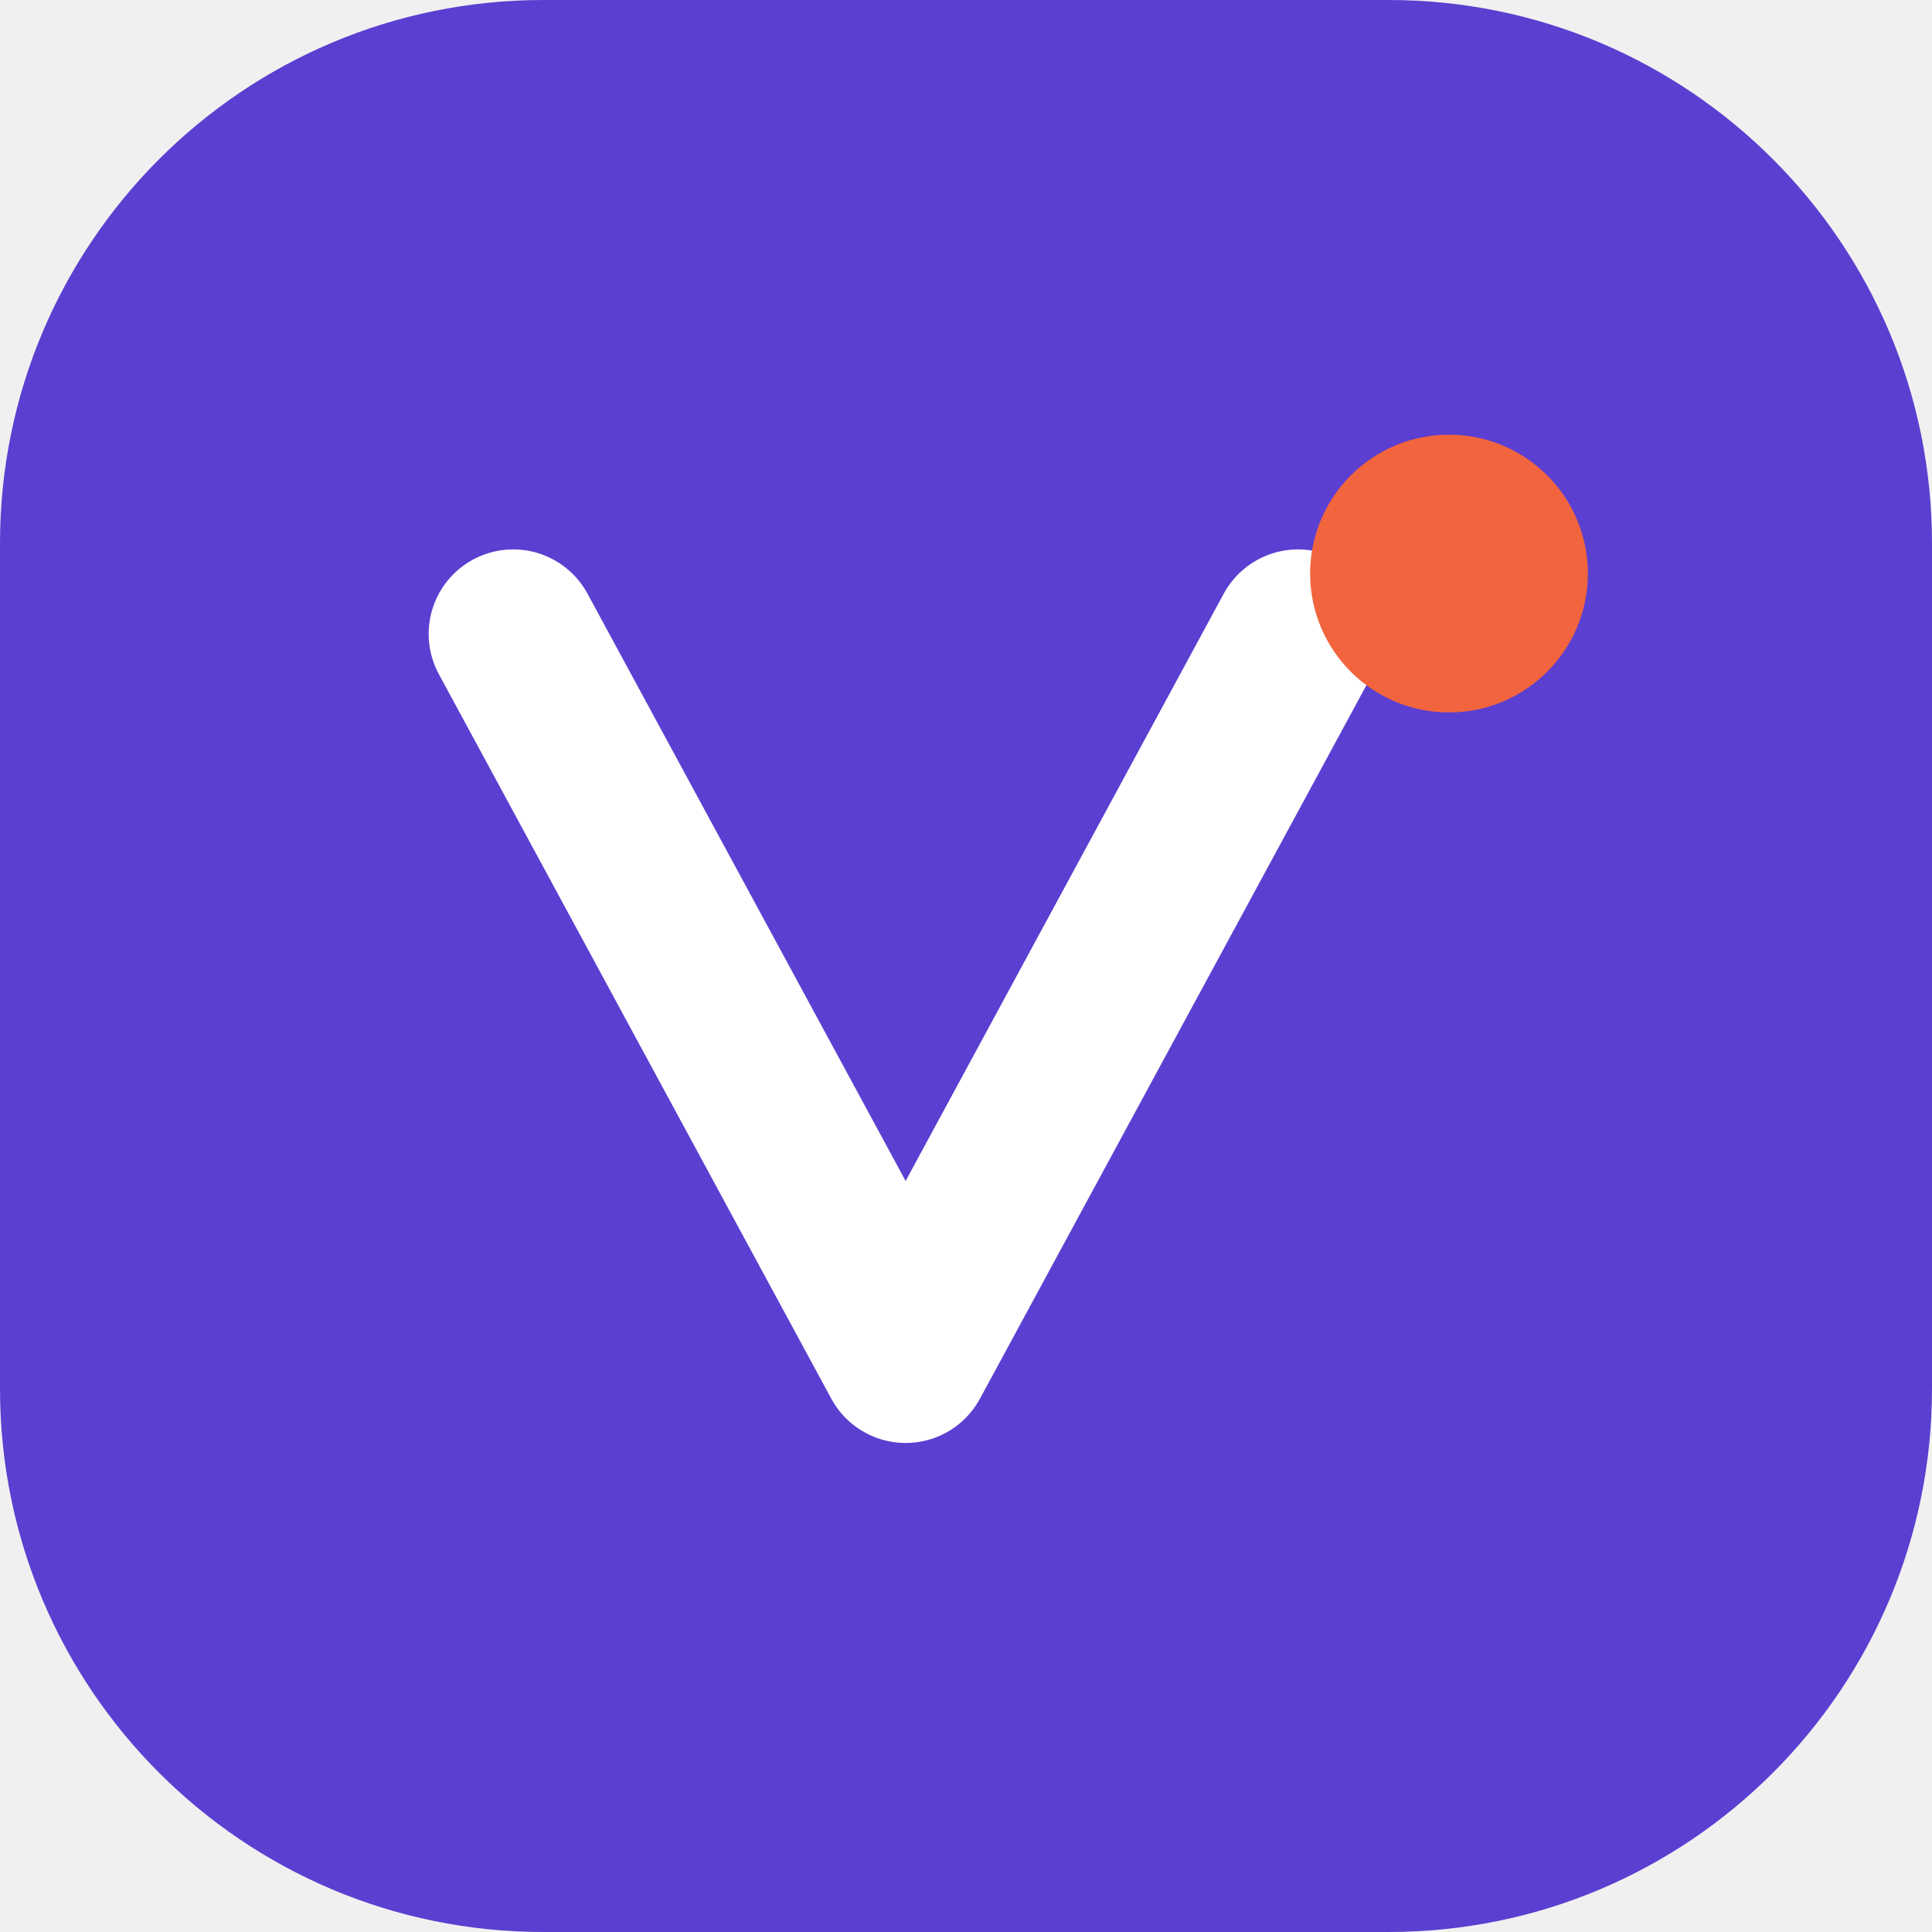
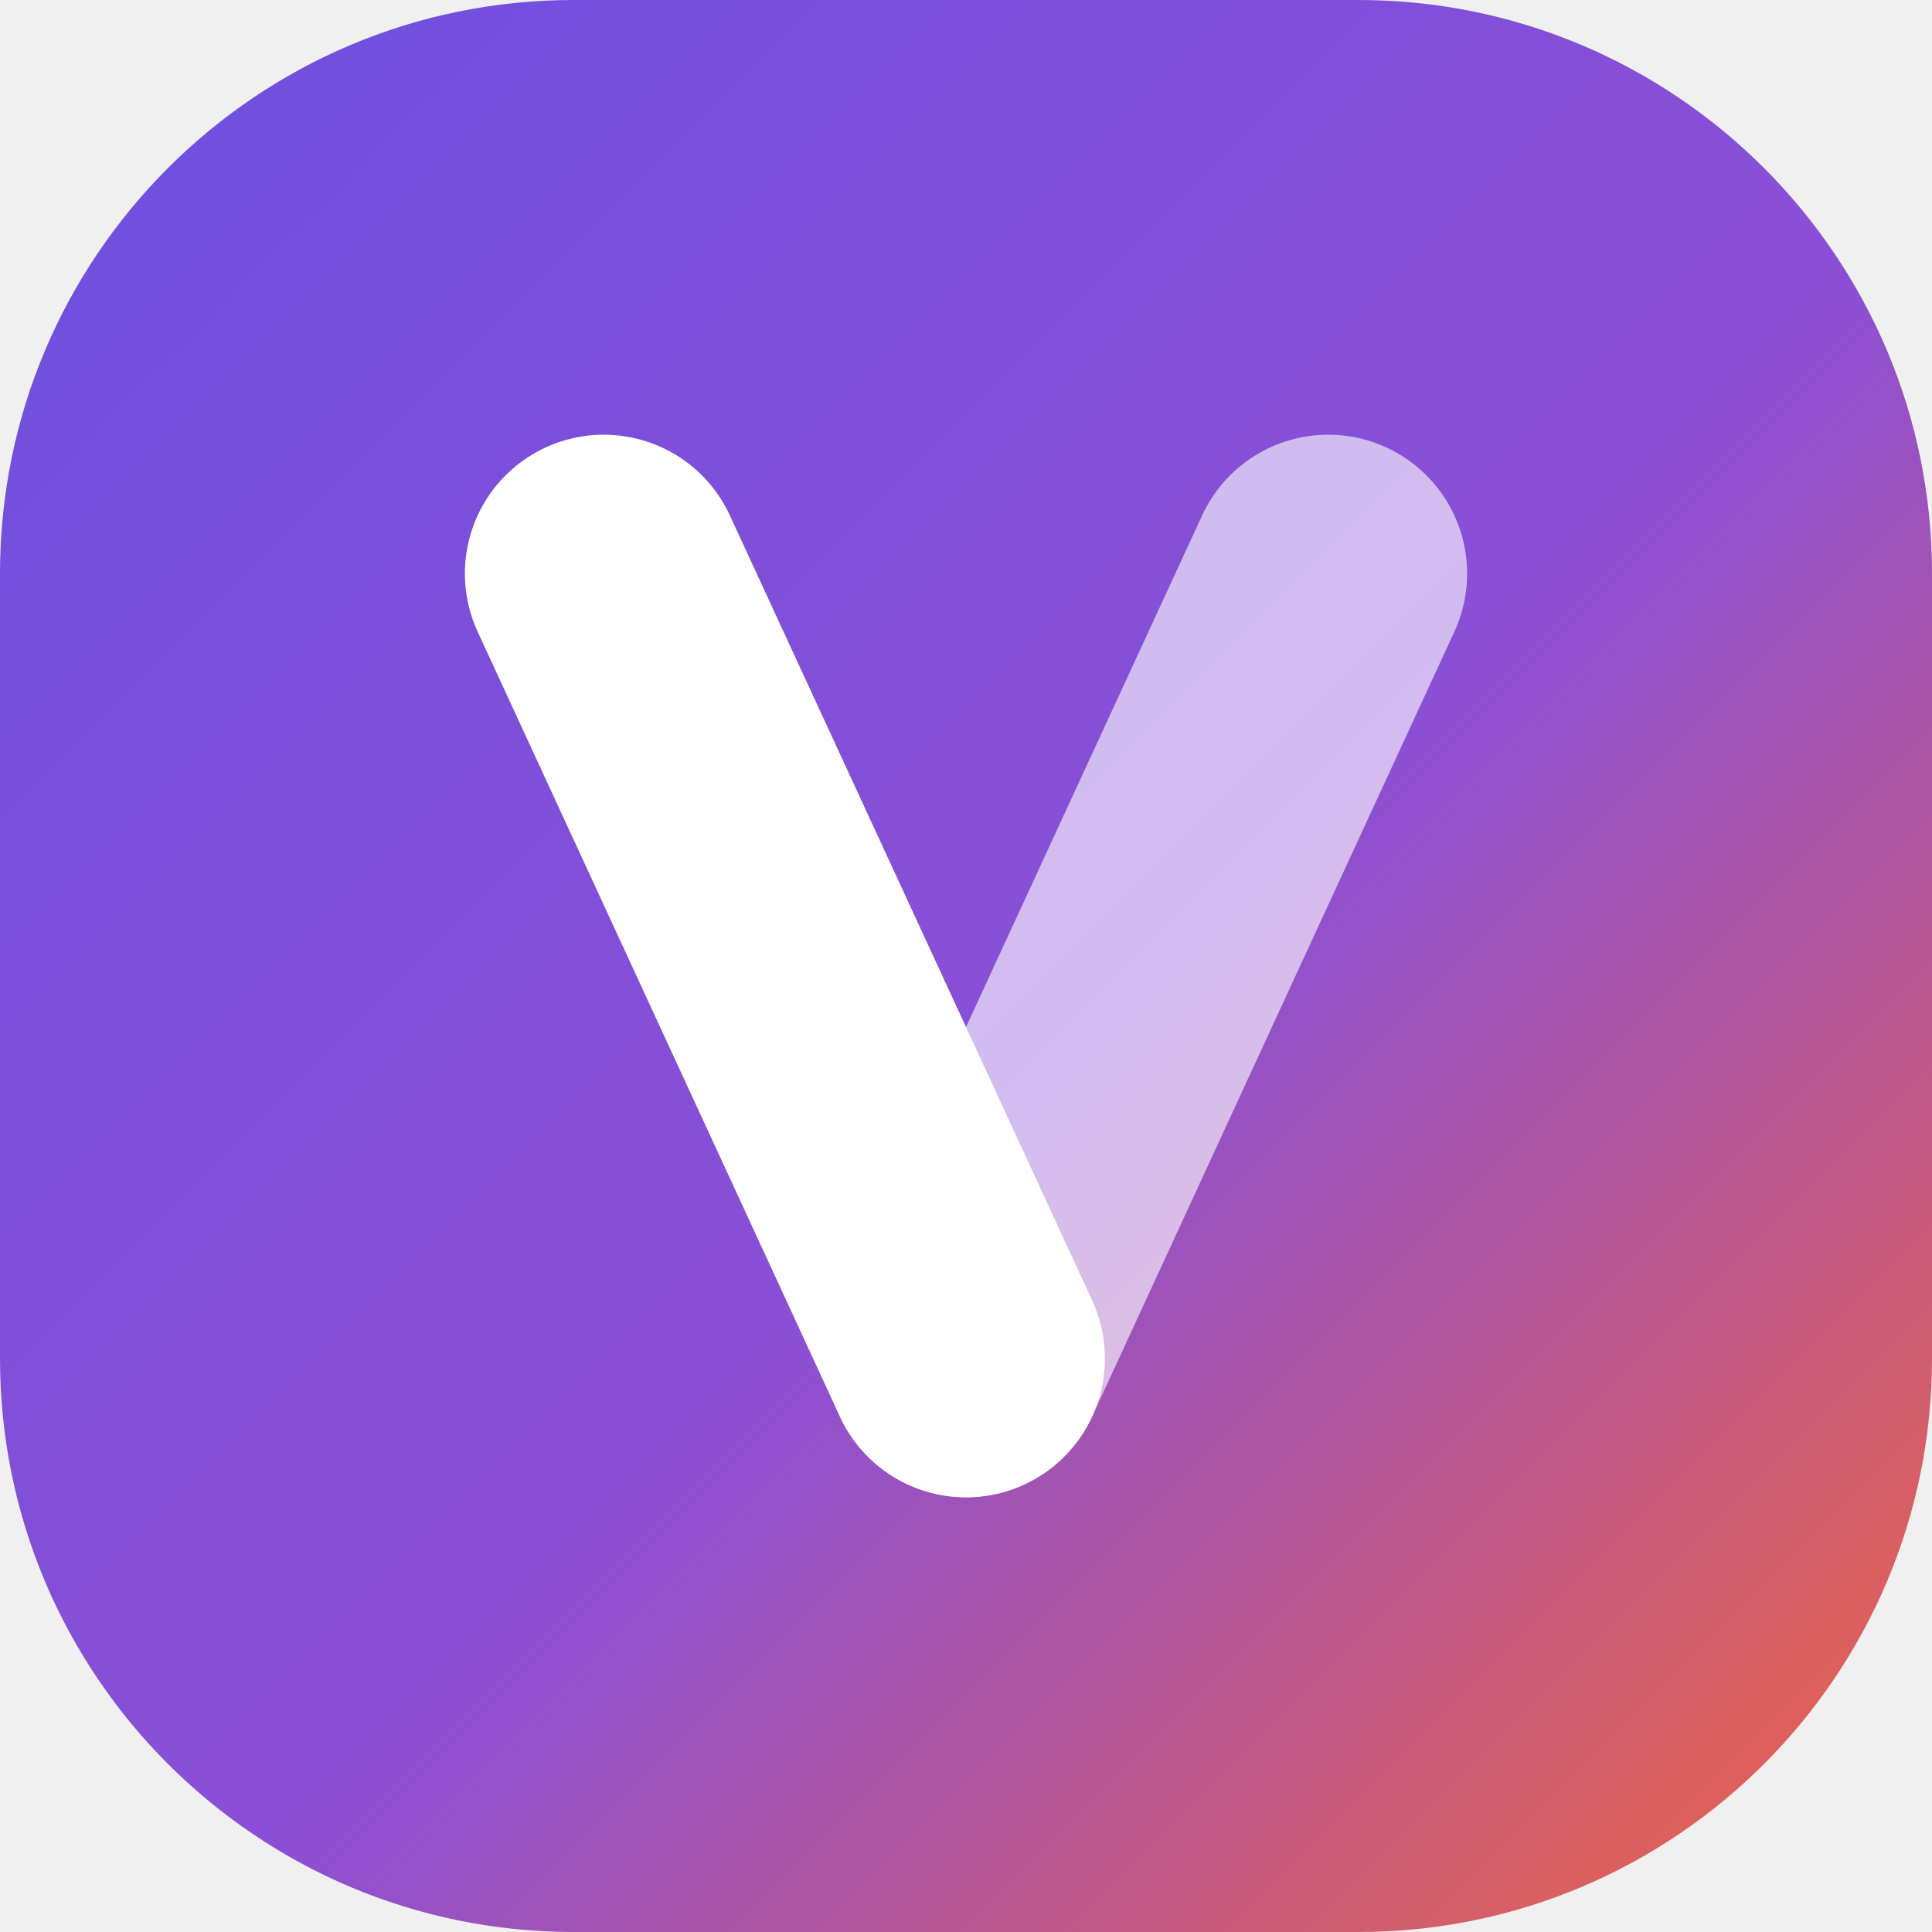
<svg xmlns="http://www.w3.org/2000/svg" viewBox="0 0 32 32">
-   <rect width="32" height="32" rx="9" fill="#5b3fd1" />
-   <path d="M8.5 10.5 15 22.5l6.5-12" fill="none" stroke="#fff" stroke-width="2.8" stroke-linecap="round" stroke-linejoin="round" />
-   <circle cx="24" cy="9.5" r="2.3" fill="#f2643d" />
+   <defs>
+     <linearGradient id="g" x1="0" y1="0" x2="32" y2="32" gradientUnits="userSpaceOnUse">
+       <stop offset="0" stop-color="#6d4fe0" />
+       <stop offset="0.55" stop-color="#8b4fd6" />
+       <stop offset="1" stop-color="#f2643d" />
+     </linearGradient>
+   </defs>
+   <rect width="32" height="32" rx="9.5" fill="url(#g)" />
+   <path d="M10 9.5 16 22.5" stroke="#fff" stroke-width="4.6" stroke-linecap="round" />
+   <path d="M22 9.5 16 22.5" stroke="#fff" stroke-opacity="0.62" stroke-width="4.6" stroke-linecap="round" />
</svg>
